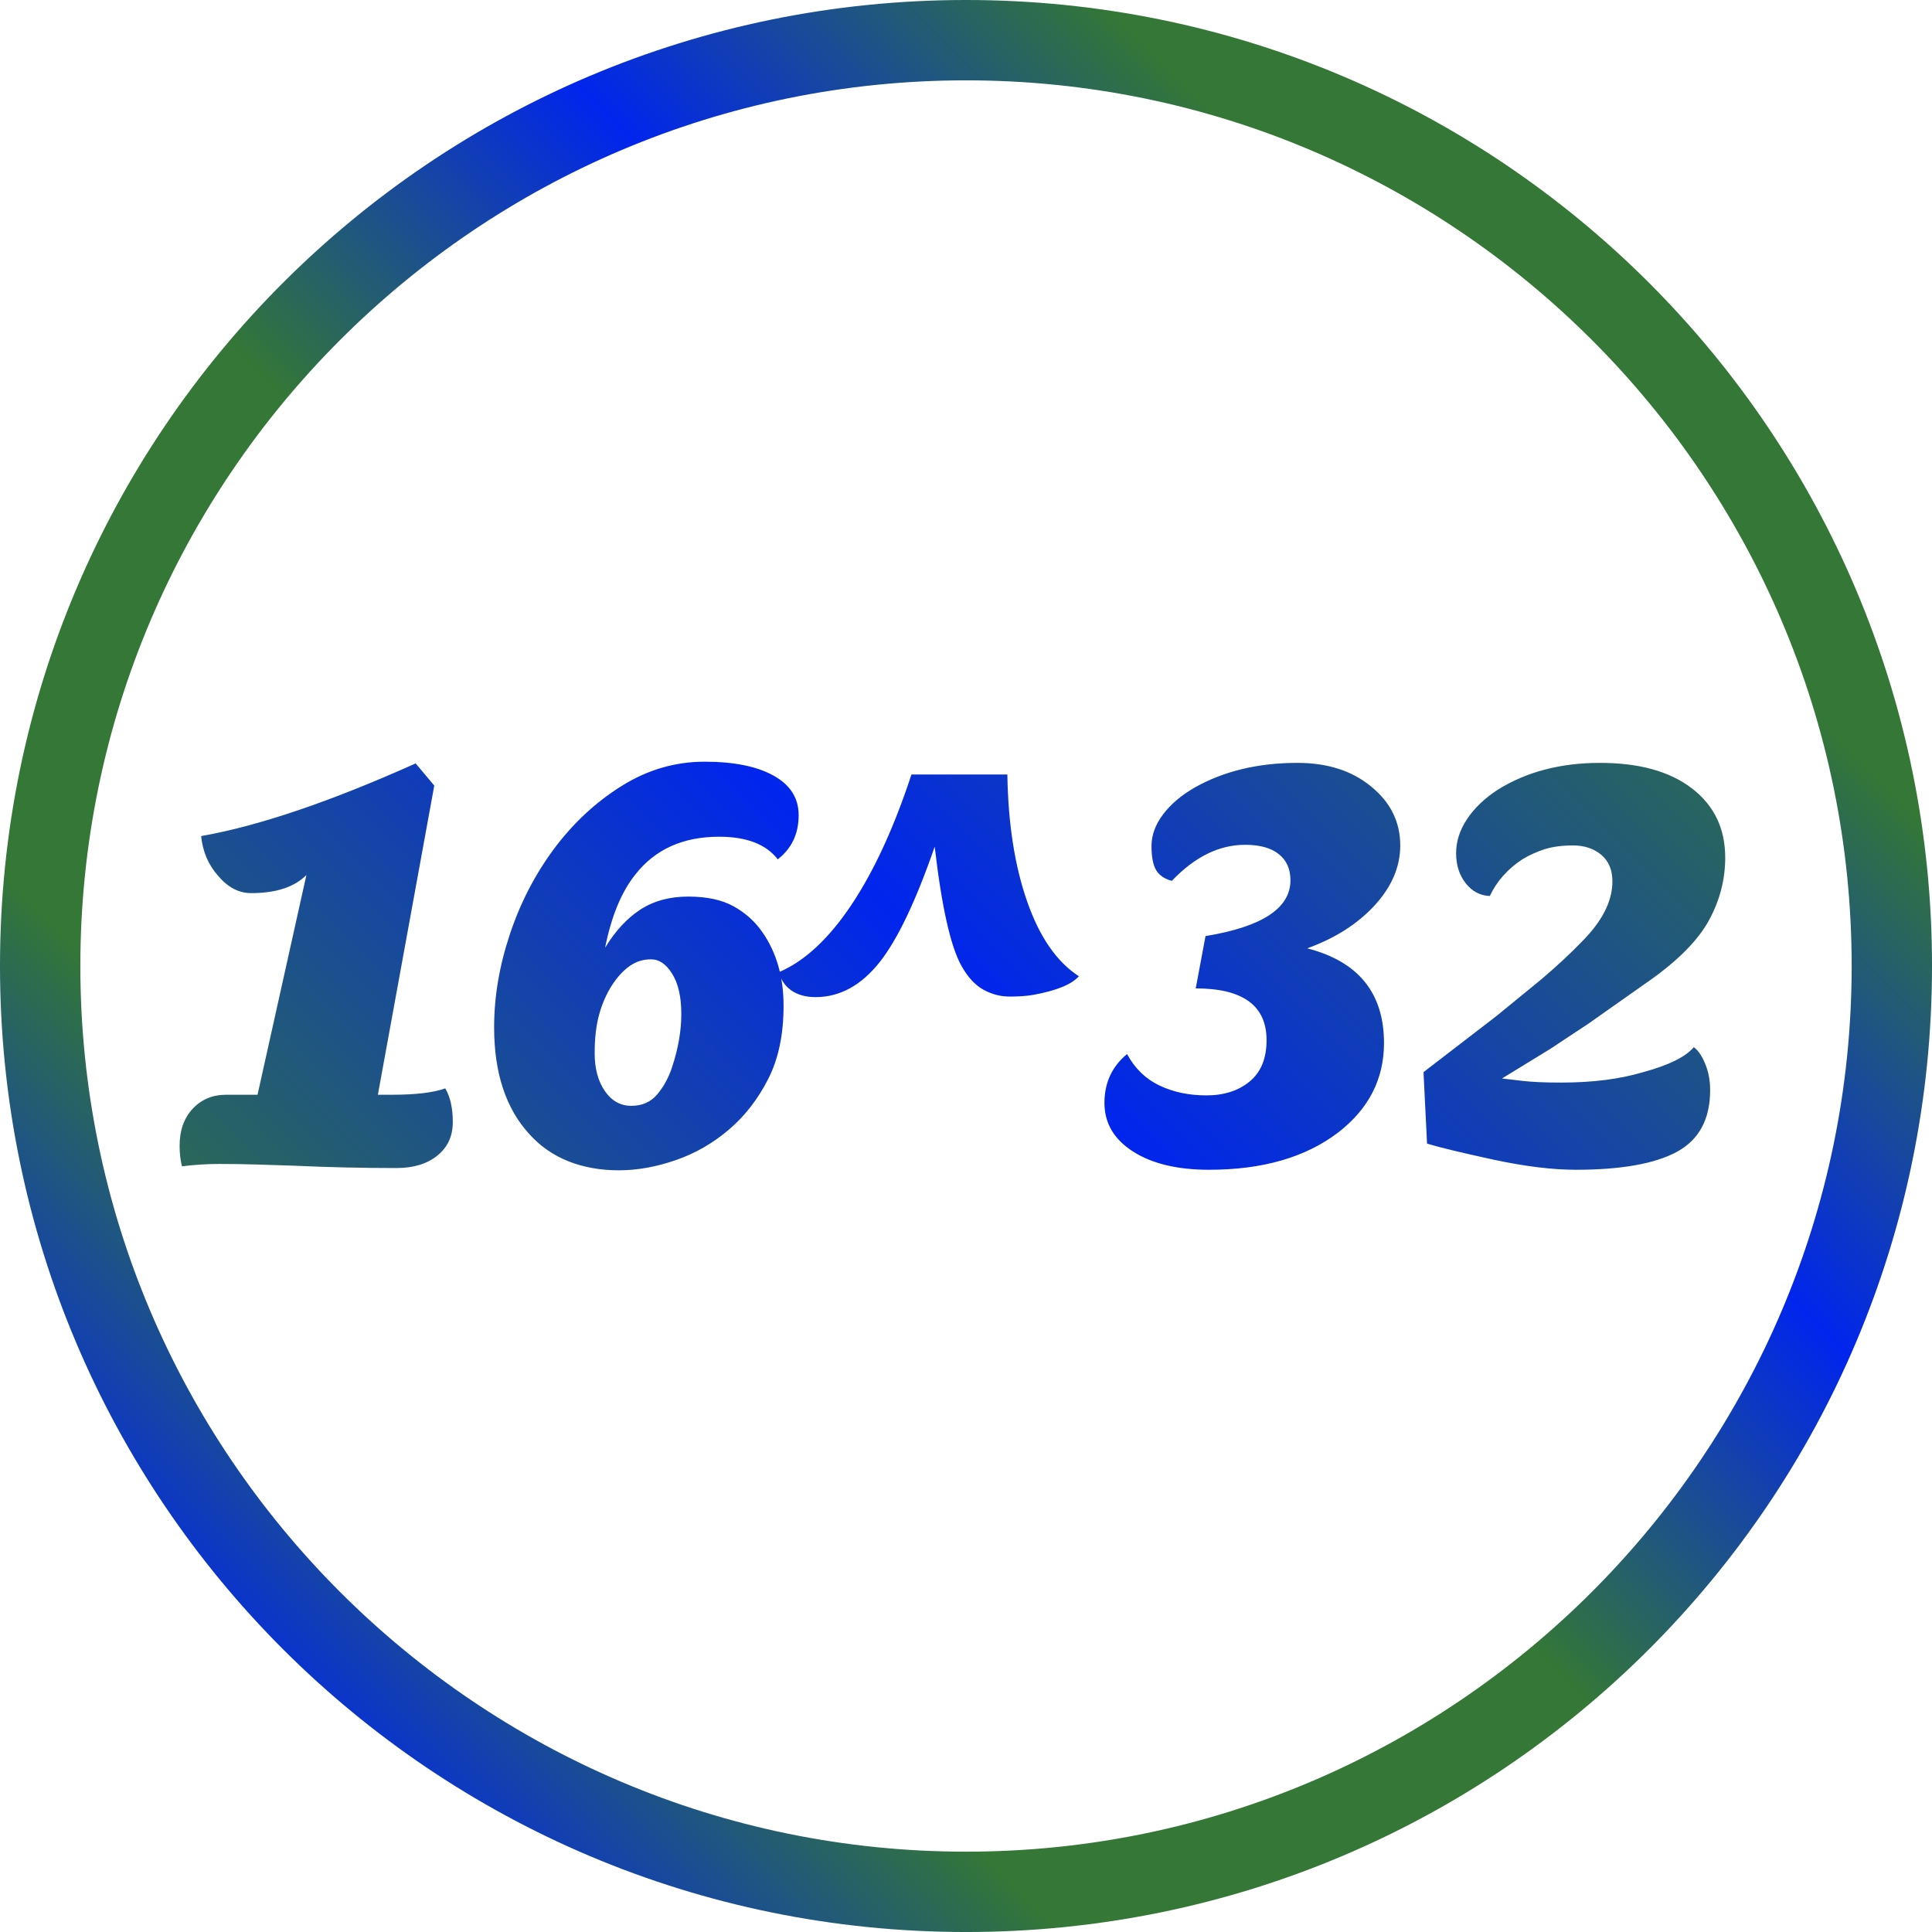
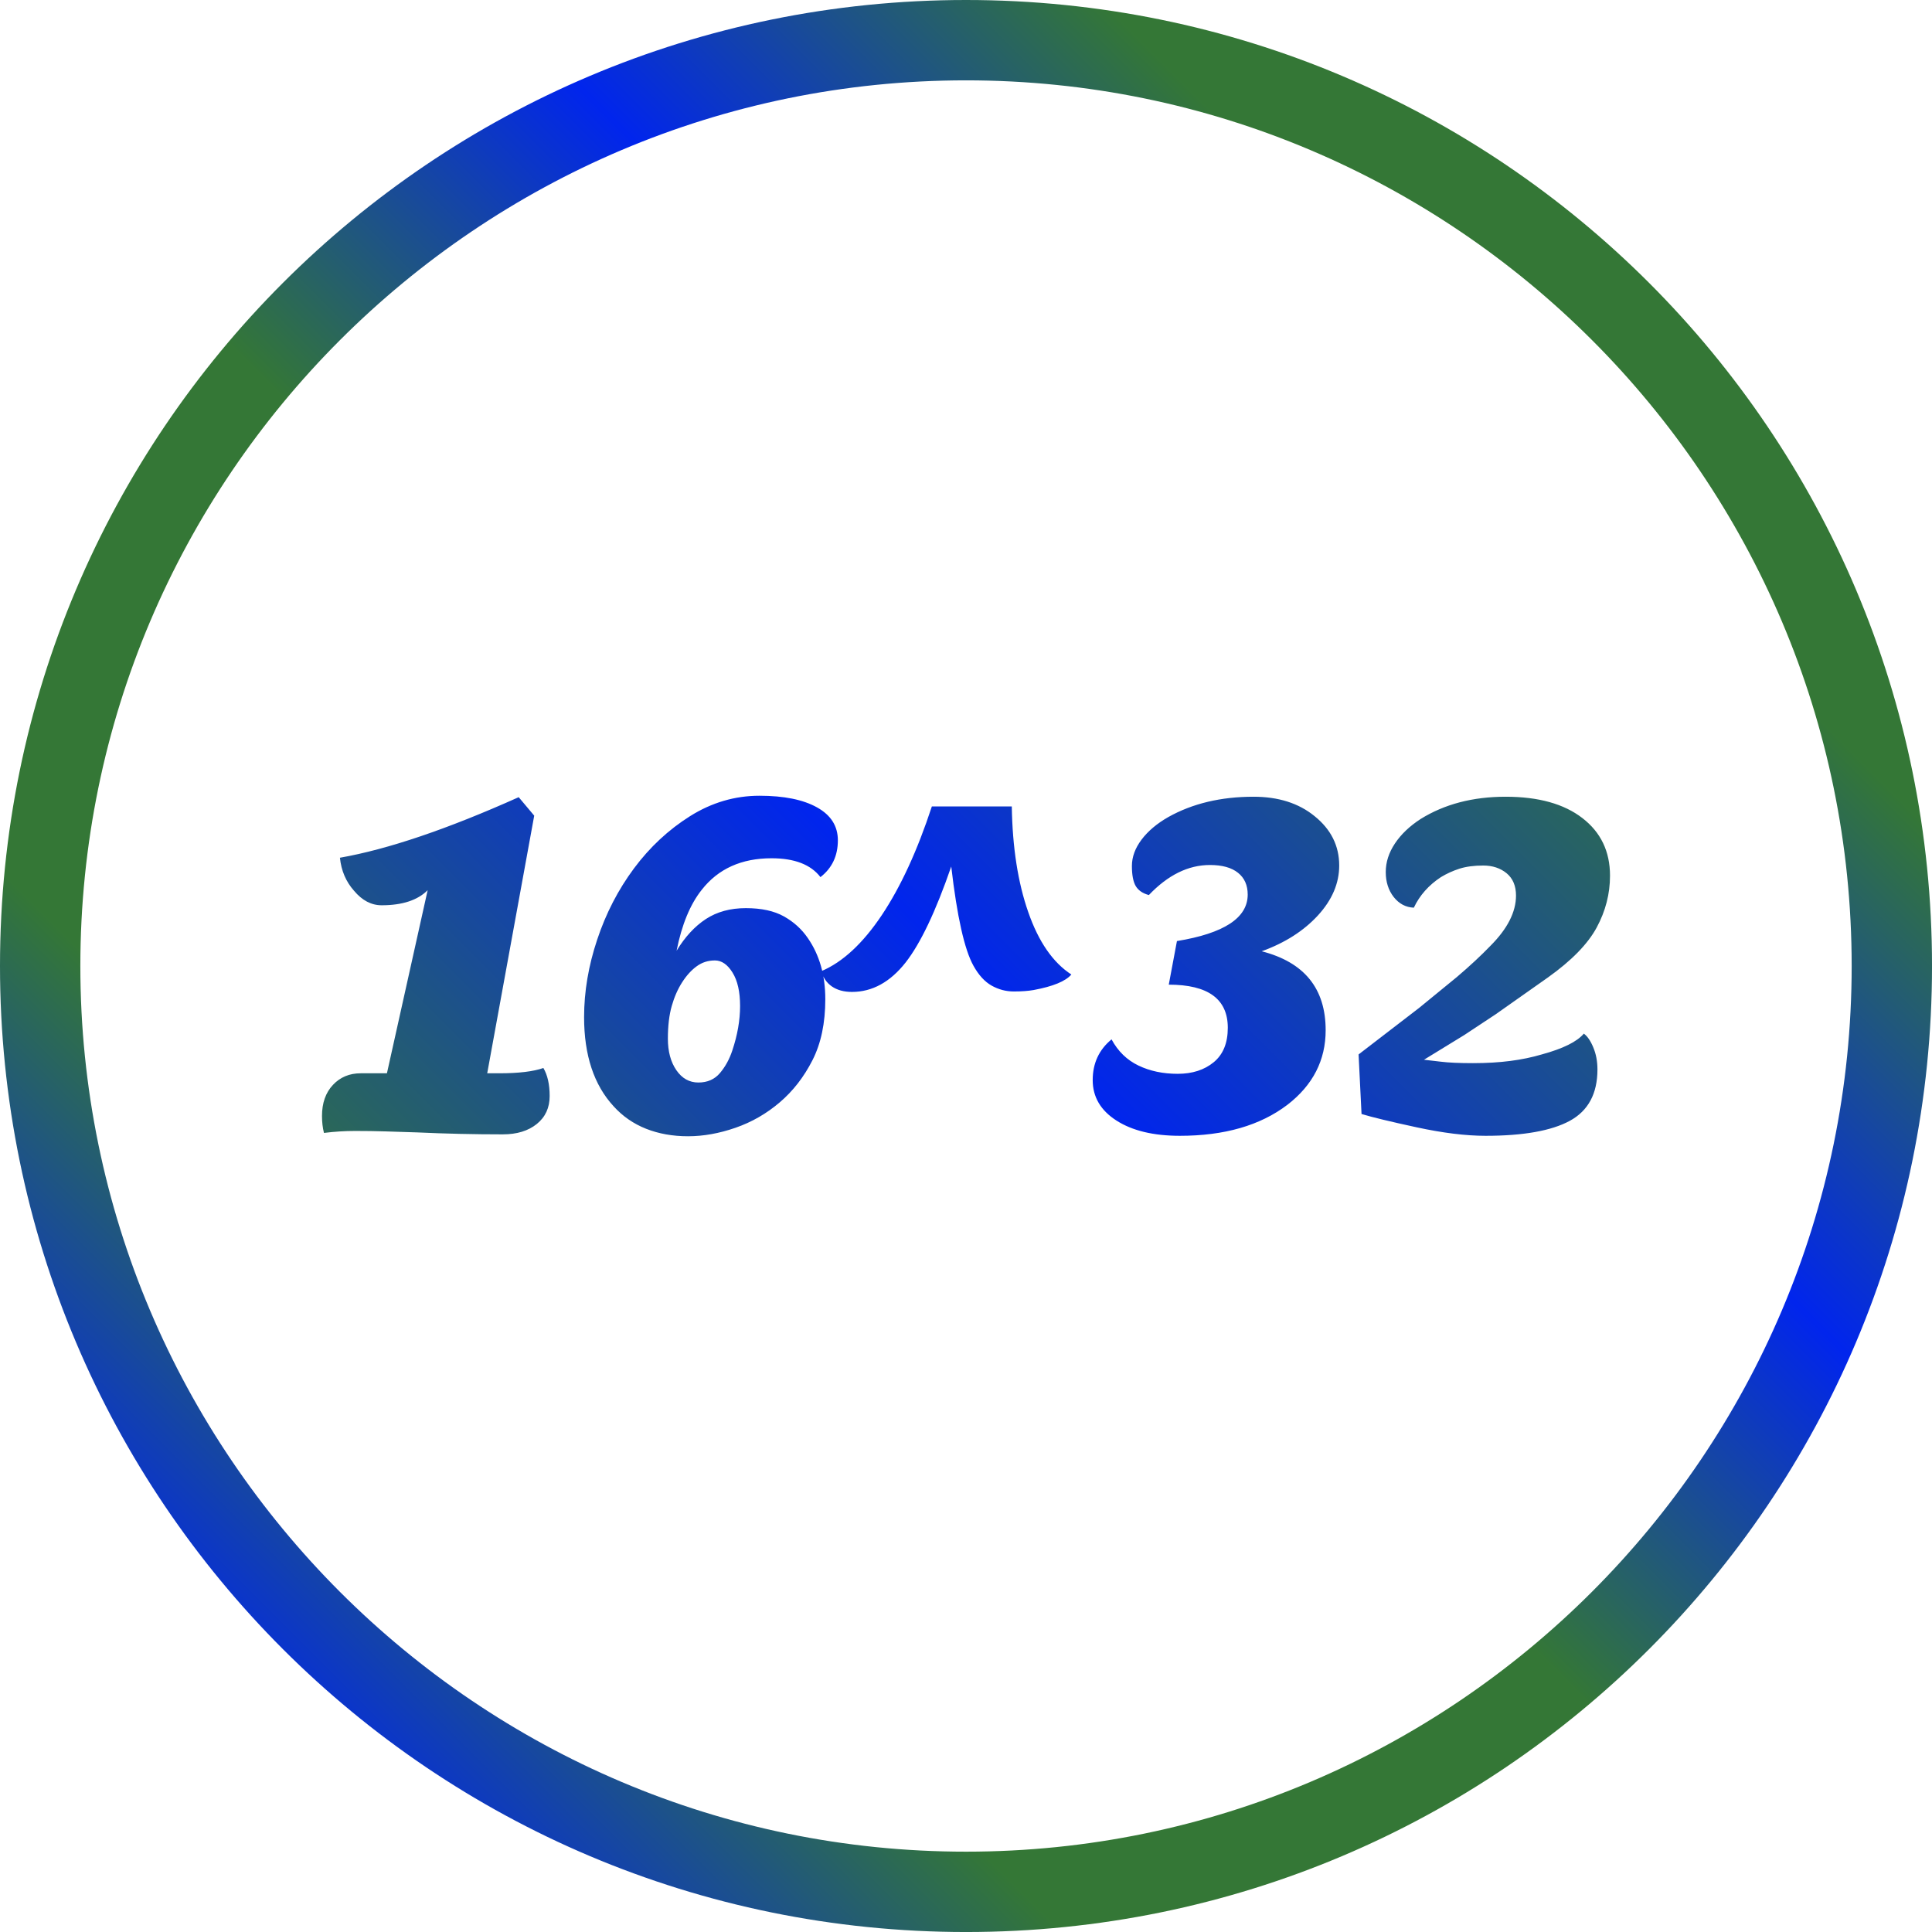
- <svg xmlns="http://www.w3.org/2000/svg" version="1.1" viewBox="0 0 150 150">
+ <svg xmlns="http://www.w3.org/2000/svg" xmlns:xlink="http://www.w3.org/1999/xlink" version="1.1" viewBox="0 0 150 150">
  <defs>
    <filter id="editing-jagged-8" x="0" y="0" width="1" height="1">
      <feTurbulence baseFrequency="0" result="turb" seed="1" />
      <feDisplacementMap in="SourceGraphic" in2="turb" />
    </filter>
    <linearGradient id="linearGradient24" x1="21.967" x2="128.03" y1="128.03" y2="21.967" gradientUnits="userSpaceOnUse" spreadMethod="reflect">
      <stop stop-color="#347736" offset=".382" />
      <stop stop-color="#0125ed" offset="1" />
    </linearGradient>
+     <linearGradient id="linearGradient6" x1="21.967" x2="128.03" y1="128.03" y2="21.967" gradientUnits="userSpaceOnUse" spreadMethod="reflect" xlink:href="#linearGradient24" />
  </defs>
-   <g fill="url(#linearGradient24)">
-     <g transform="matrix(.36058 0 0 .36058 -17.308 -17.308)" style="mix-blend-mode:normal">
-       <path d="m256 48c-114.9 0-208 93.1-208 208s93.1 208 208 208 208-93.1 208-208-93.1-208-208-208zm0 398.7c-105.1 0-190.7-85.5-190.7-190.7 0-105.1 85.5-190.7 190.7-190.7 105.1 0 190.7 85.5 190.7 190.7 0 105.1-85.6 190.7-190.7 190.7z" fill="url(#linearGradient24)" />
-     </g>
-     <g transform="matrix(.70514 0 0 .70514 -102.34 21.17)" filter="url(#editing-jagged-8)" style="mix-blend-mode:normal">
-       <g transform="translate(164.53,97.495)" fill="url(#linearGradient24)">
-         <path d="m12.93 0.83-4.1-0.13q-1.98-0.06-4.06-0.06t-4.13 0.26q-0.26-1.03-0.26-2.24 0-2.56 1.44-4.1t3.68-1.54h3.46l5.38-24.19q-1.99 1.99-6.08 1.99-2.05 0-3.65-1.92-1.6-1.8-1.86-4.36 9.47-1.66 23.62-8l2.05 2.44-6.21 34.04h1.6q3.84 0 5.82-0.7 0.83 1.41 0.83 3.71 0 2.31-1.69 3.68-1.7 1.38-4.51 1.38-5.7 0-11.33-0.26zm53.31-33.73q-1.92-2.49-6.46-2.49-5.96 0-9.22 4.16-2.3 2.88-3.33 8.06 1.67-2.75 3.87-4.19 2.21-1.44 5.28-1.44 3.08 0 5.03 1.09t3.17 2.88q2.3 3.33 2.3 8.06 0 4.74-1.7 8.07-1.69 3.32-4.32 5.56-2.62 2.24-5.85 3.36t-6.27 1.12-5.54-0.99-4.29-2.97q-3.9-4.23-3.9-11.78 0-5.06 1.73-10.24 1.72-5.18 4.86-9.41 3.14-4.22 7.42-6.91 4.29-2.69 9.16-2.69 4.86 0 7.61 1.54 2.75 1.53 2.75 4.35 0 3.07-2.3 4.86zm-18.27 13.89q-0.87 1.35-1.38 3.14t-0.51 4.32 1.12 4.16 2.91 1.63 2.85-1.25 1.63-2.97q1.03-3.08 1.03-5.89 0-2.82-1-4.42-0.99-1.6-2.33-1.6-1.35 0-2.4 0.77-1.06 0.77-1.92 2.11zm18.4-1.47q4.22-1.79 7.97-7.39 3.74-5.6 6.62-14.37h10.56q0.13 8.13 2.18 13.98 2.04 5.86 5.69 8.23-1.15 1.34-4.99 2.05-1.09 0.19-2.62 0.19-1.54 0-2.92-0.77-1.37-0.77-2.4-2.62-1.79-3.2-2.94-13.12-3.07 8.89-6.02 12.67-3.07 3.9-7.1 3.9-1.6 0-2.66-0.73-1.05-0.74-1.37-2.02zm58.17-2.62q8.45 2.17 8.45 10.43 0 5.95-5.05 9.85-5.38 4.1-14.21 4.1-5.25 0-8.39-2.02-3.13-2.01-3.13-5.34t2.49-5.38q1.28 2.37 3.56 3.46 2.27 1.09 5.18 1.09t4.77-1.54q1.85-1.53 1.85-4.54 0-5.7-7.8-5.7l1.08-5.76q9.35-1.53 9.35-6.14 0-1.86-1.28-2.88-1.28-1.03-3.71-1.03-4.29 0-8.07 3.97-1.21-0.32-1.73-1.18-0.51-0.87-0.51-2.66t1.28-3.49q1.28-1.69 3.52-2.97 4.8-2.69 11.27-2.69 4.92 0 8.06 2.56 3.26 2.62 3.26 6.53 0 3.52-2.81 6.59-2.82 3.07-7.43 4.74zm13.19 21.5-0.39-7.87 8-6.15 5-4.09q2.56-2.18 4.41-4.1 3.39-3.39 3.39-6.65 0-1.92-1.24-2.95-1.25-1.02-3.08-1.02-1.82 0-3.13 0.41-1.31 0.42-2.47 1.12-2.43 1.6-3.58 4.04-1.6-0.07-2.66-1.41-1.05-1.35-1.05-3.3t1.21-3.77q1.22-1.83 3.4-3.24 4.73-2.94 11.23-2.94 6.49 0 10.14 2.82 3.65 2.81 3.65 7.61 0 3.59-1.76 6.85t-6.43 6.59l-6.91 4.87-4.16 2.75-5.32 3.26 2.24 0.26q1.54 0.19 4.23 0.19t4.93-0.29 4.16-0.86q4.22-1.15 5.56-2.75 0.71 0.51 1.25 1.82 0.55 1.31 0.55 2.91 0 4.8-3.65 6.79-3.65 1.98-11.14 1.98-3.9 0-9.09-1.12-5.18-1.12-7.29-1.76z" fill="url(#linearGradient24)" />
+   <g transform="translate(1.6e-4,1.6e-4)">
+     <g fill="url(#linearGradient6)">
+       <g fill="url(#linearGradient6)">
+         <g transform="matrix(.36058 0 0 .36058 -17.308 -17.308)" style="mix-blend-mode:normal">
+           <path d="m256 48c-114.9 0-208 93.1-208 208s93.1 208 208 208 208-93.1 208-208-93.1-208-208-208zm0 398.7c-105.1 0-190.7-85.5-190.7-190.7 0-105.1 85.5-190.7 190.7-190.7 105.1 0 190.7 85.5 190.7 190.7 0 105.1-85.6 190.7-190.7 190.7z" fill="url(#linearGradient6)" />
+         </g>
+         <g transform="matrix(.58762 0 0 .58762 -71.905 30.141)" filter="url(#editing-jagged-8)" style="mix-blend-mode:normal">
+           <g transform="translate(164.53,97.495)" fill="url(#linearGradient6)">
+             <path d="m12.93 0.83-4.1-0.13q-1.98-0.06-4.06-0.06t-4.13 0.26q-0.26-1.03-0.26-2.24 0-2.56 1.44-4.1t3.68-1.54h3.46l5.38-24.19q-1.99 1.99-6.08 1.99-2.05 0-3.65-1.92-1.6-1.8-1.86-4.36 9.47-1.66 23.62-8l2.05 2.44-6.21 34.04h1.6q3.84 0 5.82-0.7 0.83 1.41 0.83 3.71 0 2.31-1.69 3.68-1.7 1.38-4.51 1.38-5.7 0-11.33-0.26zm53.31-33.73q-1.92-2.49-6.46-2.49-5.96 0-9.22 4.16-2.3 2.88-3.33 8.06 1.67-2.75 3.87-4.19 2.21-1.44 5.28-1.44 3.08 0 5.03 1.09t3.17 2.88q2.3 3.33 2.3 8.06 0 4.74-1.7 8.07-1.69 3.32-4.32 5.56-2.62 2.24-5.85 3.36t-6.27 1.12-5.54-0.99-4.29-2.97q-3.9-4.23-3.9-11.78 0-5.06 1.73-10.24 1.72-5.18 4.86-9.41 3.14-4.22 7.42-6.91 4.29-2.69 9.16-2.69 4.86 0 7.61 1.54 2.75 1.53 2.75 4.35 0 3.07-2.3 4.86zm-18.27 13.89q-0.87 1.35-1.38 3.14t-0.51 4.32 1.12 4.16 2.91 1.63 2.85-1.25 1.63-2.97q1.03-3.08 1.03-5.89 0-2.82-1-4.42-0.99-1.6-2.33-1.6-1.35 0-2.4 0.77-1.06 0.77-1.92 2.11zm18.4-1.47q4.22-1.79 7.97-7.39 3.74-5.6 6.62-14.37h10.56q0.13 8.13 2.18 13.98 2.04 5.86 5.69 8.23-1.15 1.34-4.99 2.05-1.09 0.19-2.62 0.19-1.54 0-2.92-0.77-1.37-0.77-2.4-2.62-1.79-3.2-2.94-13.12-3.07 8.89-6.02 12.67-3.07 3.9-7.1 3.9-1.6 0-2.66-0.73-1.05-0.74-1.37-2.02zm58.17-2.62q8.45 2.17 8.45 10.43 0 5.95-5.05 9.85-5.38 4.1-14.21 4.1-5.25 0-8.39-2.02-3.13-2.01-3.13-5.34t2.49-5.38q1.28 2.37 3.56 3.46 2.27 1.09 5.18 1.09t4.77-1.54q1.85-1.53 1.85-4.54 0-5.7-7.8-5.7l1.08-5.76q9.35-1.53 9.35-6.14 0-1.86-1.28-2.88-1.28-1.03-3.71-1.03-4.29 0-8.07 3.97-1.21-0.32-1.73-1.18-0.51-0.87-0.51-2.66t1.28-3.49q1.28-1.69 3.52-2.97 4.8-2.69 11.27-2.69 4.92 0 8.06 2.56 3.26 2.62 3.26 6.53 0 3.52-2.81 6.59-2.82 3.07-7.43 4.74zm13.19 21.5-0.39-7.87 8-6.15 5-4.09q2.56-2.18 4.41-4.1 3.39-3.39 3.39-6.65 0-1.92-1.24-2.95-1.25-1.02-3.08-1.02-1.82 0-3.13 0.41-1.31 0.42-2.47 1.12-2.43 1.6-3.58 4.04-1.6-0.07-2.66-1.41-1.05-1.35-1.05-3.3t1.21-3.77q1.22-1.83 3.4-3.24 4.73-2.94 11.23-2.94 6.49 0 10.14 2.82 3.65 2.81 3.65 7.61 0 3.59-1.76 6.85t-6.43 6.59l-6.91 4.87-4.16 2.75-5.32 3.26 2.24 0.26q1.54 0.19 4.23 0.19t4.93-0.29 4.16-0.86q4.22-1.15 5.56-2.75 0.71 0.51 1.25 1.82 0.55 1.31 0.55 2.91 0 4.8-3.65 6.79-3.65 1.98-11.14 1.98-3.9 0-9.09-1.12-5.18-1.12-7.29-1.76z" fill="url(#linearGradient6)" />
+           </g>
+         </g>
      </g>
    </g>
  </g>
</svg>
